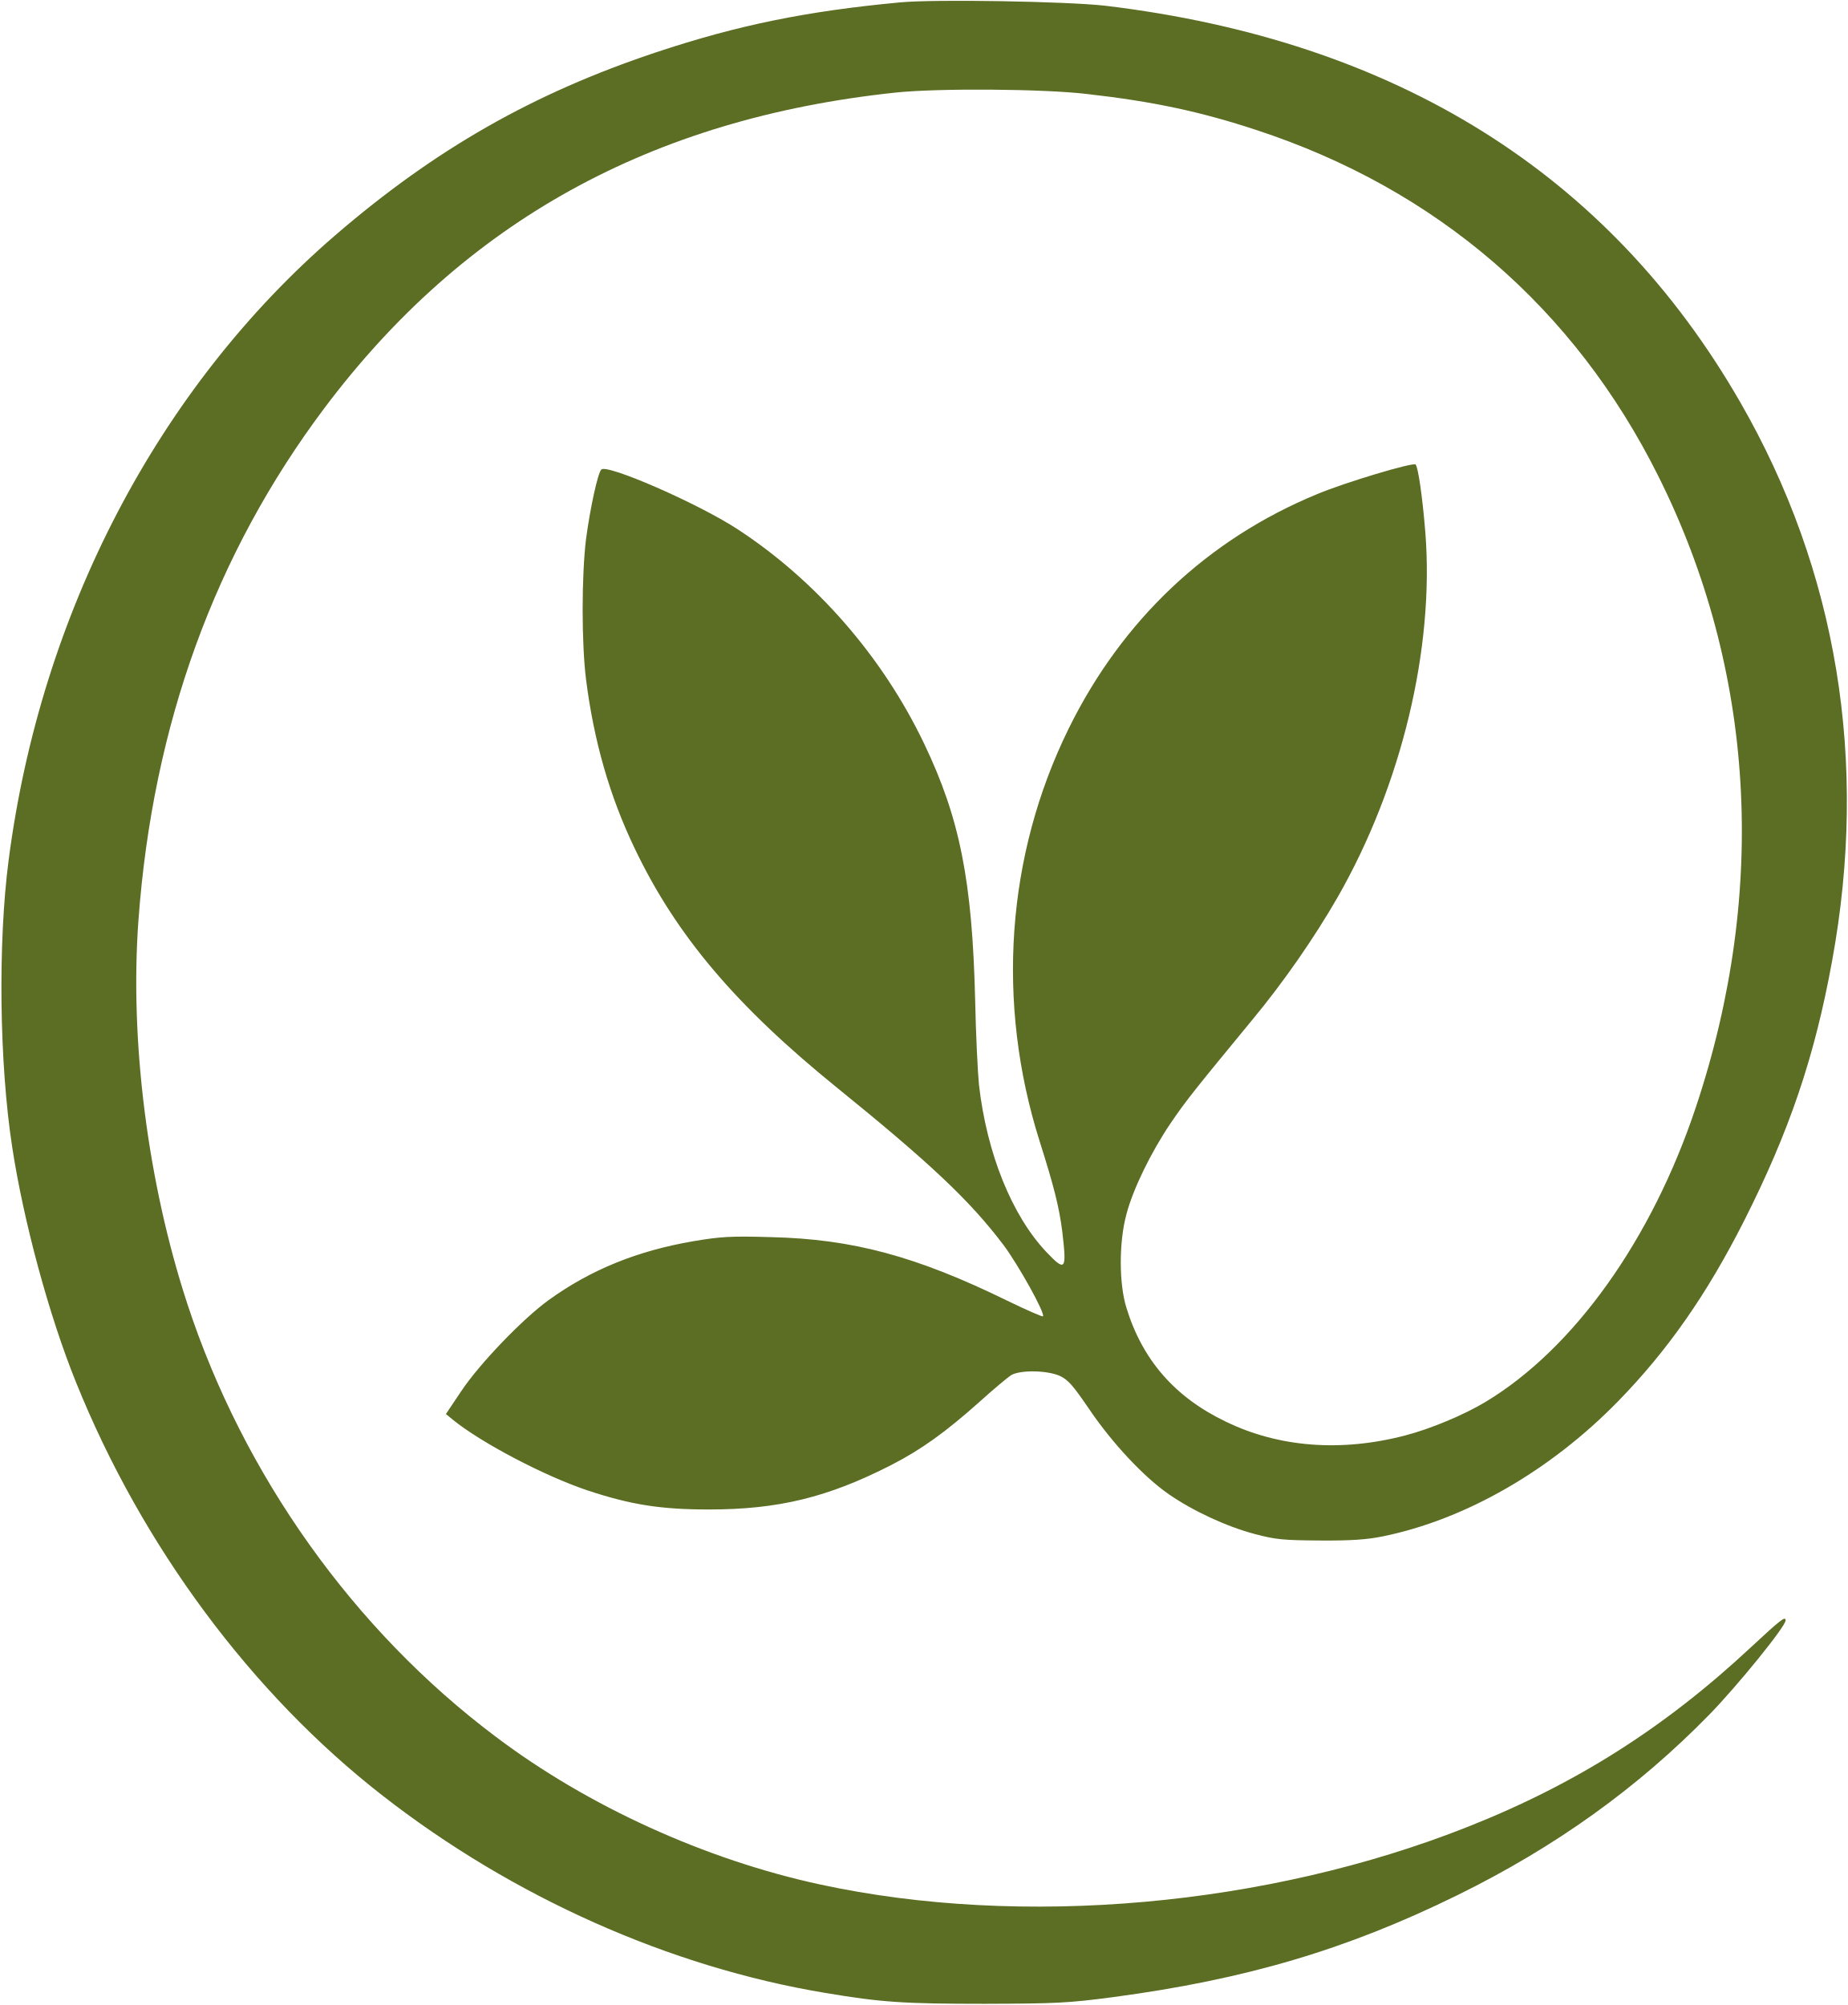
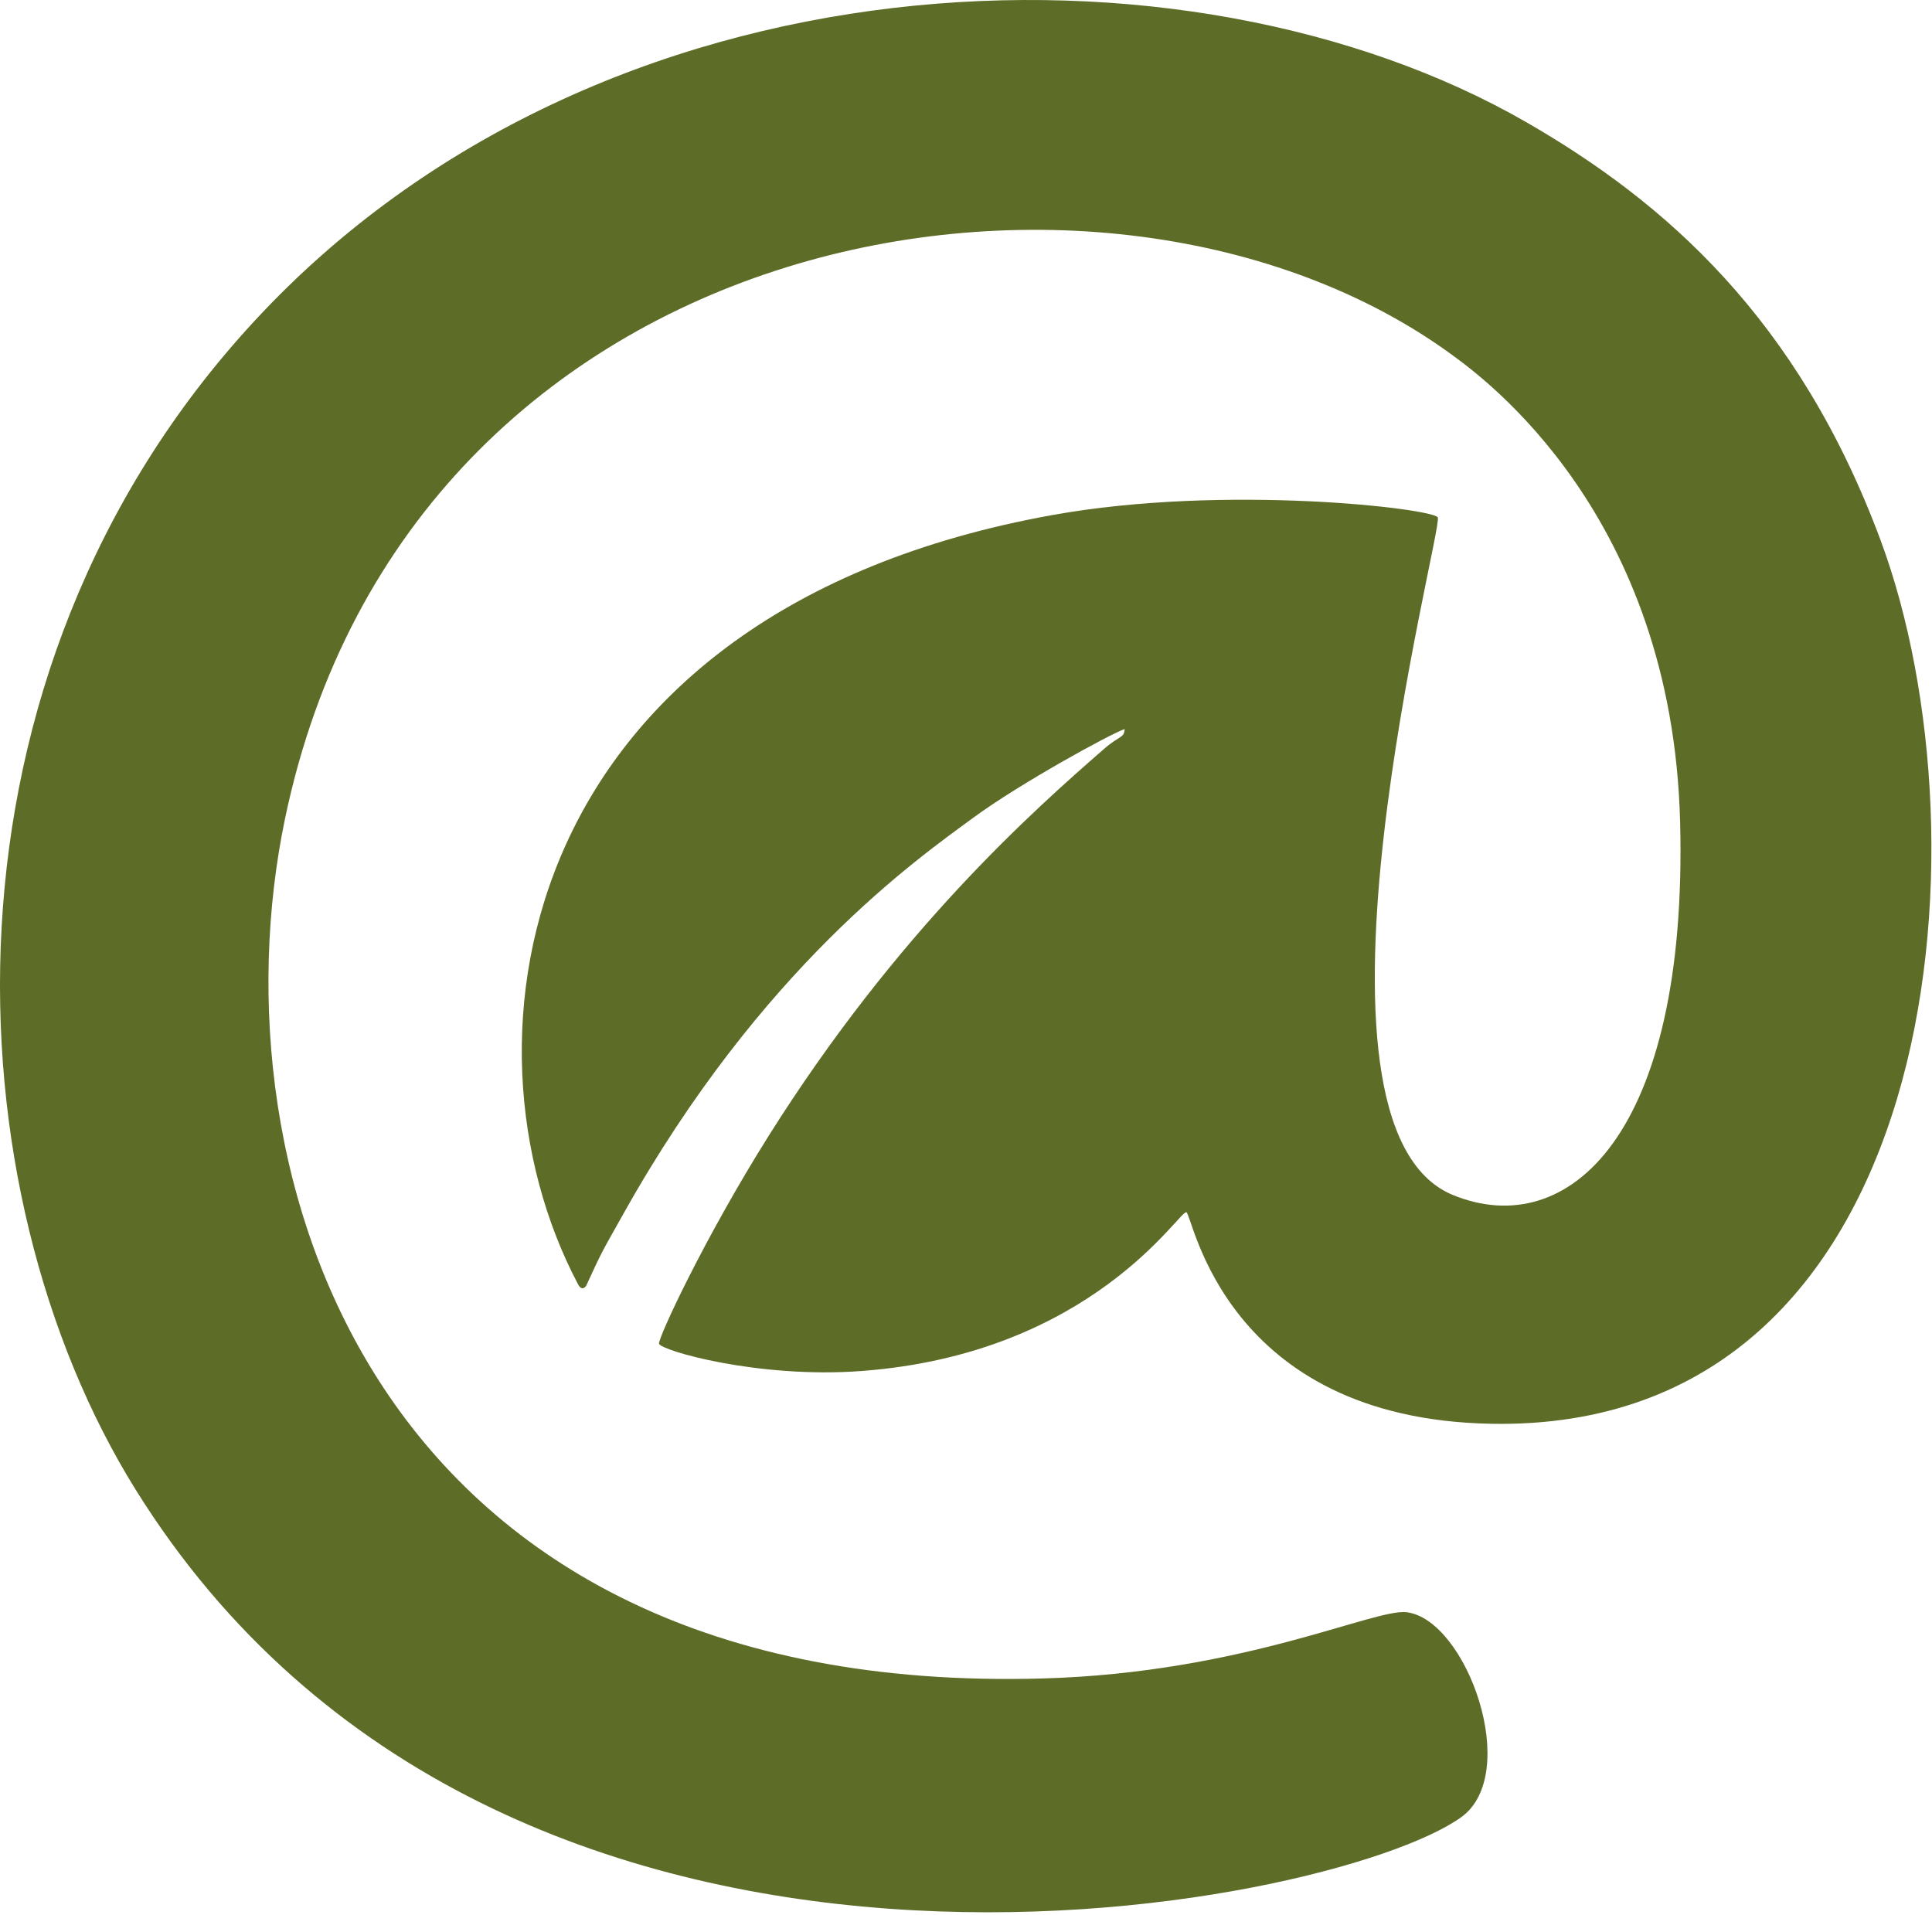
- <svg xmlns="http://www.w3.org/2000/svg" viewBox="332 297 774 840">
-   <path fill="#5c6e24" transform="translate(0 1408) scale(0.1 -0.1)" d="M7090 11100 c-393 -37 -678 -95 -1021 -209 -516 -172 -926 -406 -1345 -767 -741 -639 -1234 -1583 -1368 -2619 -45 -346 -39 -849 15 -1200 47 -309 154 -706 267 -985 276 -686 736 -1306 1285 -1733 545 -425 1203 -718 1852 -826 237 -40 332 -46 670 -46 301 1 348 3 538 28 555 74 978 199 1442 427 411 202 756 450 1055 756 119 122 320 370 320 395 0 20 -20 4 -145 -112 -361 -337 -733 -573 -1185 -752 -842 -334 -1869 -425 -2715 -242 -480 104 -971 327 -1357 618 -596 447 -1059 1098 -1294 1817 -165 504 -241 1098 -204 1605 60 818 320 1533 778 2144 587 782 1368 1214 2392 1323 176 19 624 16 805 -6 275 -31 476 -74 709 -151 753 -247 1331 -744 1683 -1450 404 -808 460 -1735 158 -2641 -185 -557 -512 -1015 -883 -1238 -90 -54 -231 -113 -336 -140 -268 -70 -529 -50 -751 58 -213 102 -349 258 -416 476 -32 102 -32 277 0 394 28 106 103 259 184 379 65 96 104 144 341 432 133 160 263 348 360 517 267 467 405 1041 367 1526 -12 149 -30 274 -41 286 -11 10 -295 -75 -412 -124 -459 -189 -817 -527 -1041 -982 -262 -532 -305 -1150 -122 -1729 61 -192 82 -277 95 -379 19 -162 14 -170 -67 -85 -145 154 -249 413 -282 700 -5 50 -13 209 -16 355 -12 499 -64 762 -214 1075 -174 364 -453 684 -783 899 -166 108 -545 273 -569 249 -15 -15 -47 -163 -64 -291 -19 -157 -19 -436 0 -589 33 -259 99 -489 204 -708 174 -364 423 -658 845 -1000 395 -320 559 -475 699 -660 63 -84 177 -289 166 -300 -3 -2 -70 27 -148 65 -382 187 -649 259 -991 267 -170 5 -212 2 -325 -17 -234 -40 -430 -119 -607 -247 -108 -78 -290 -267 -367 -383 l-63 -94 29 -24 c118 -96 384 -236 564 -296 184 -61 309 -80 509 -80 291 0 499 51 763 186 125 64 228 138 368 263 61 55 123 107 137 115 40 21 148 19 201 -4 36 -17 55 -39 124 -140 96 -142 229 -284 333 -356 101 -70 243 -136 361 -167 87 -23 118 -26 273 -27 129 -1 197 4 261 17 346 70 703 275 987 566 208 213 372 448 528 756 190 376 296 688 369 1090 153 835 21 1635 -385 2340 -551 958 -1443 1515 -2660 1661 -157 18 -711 28 -860 14z" />
+ <svg xmlns="http://www.w3.org/2000/svg" width="100%" height="100%" viewBox="0 0 659 653" version="1.1" xml:space="preserve" style="fill-rule:evenodd;clip-rule:evenodd;stroke-linejoin:round;stroke-miterlimit:2;">
+   <g transform="matrix(1,0,0,1,-88.73802,-254.1539)">
+     <g transform="matrix(1,0,0,1,62,225)">
+       <path d="M410.351,277.83C405.512,279.46 374.599,296.417 358.855,307.984C339.855,321.944 286.451,359.01 239.27,443.376C232.568,455.361 232.388,455.209 226.709,467.658C226.662,467.761 225.336,469.919 223.922,467.243C179.469,383.161 203.906,237.642 385.57,204.86C444.982,194.139 515.969,202.687 517.166,205.658C518.999,210.203 464.518,413.184 522.374,436.789C561.682,452.826 602.577,416.16 599.821,309.489C597.119,204.945 533.297,158.413 521.823,150.048C404.518,64.521 166.559,103.532 123.919,308.583C98.871,429.039 152.88,608.227 382.506,601.67C450.867,599.718 495.564,577.696 506.554,579.08C527.082,581.665 545.794,634.182 525.127,649.014C481.482,680.336 197.965,738.082 72.97,537.214C9.508,435.23 1.099,260.146 113.59,138.583C231.698,10.95 431.678,4.25 547.322,70.816C594.617,98.039 640.148,137.793 668.26,213.587C706.464,316.59 689.185,517.555 535.495,514.801C444.229,513.165 433.692,443.633 431.409,442.668C429.116,441.699 399.415,490.928 320.523,496.806C285.221,499.436 252.094,489.787 251.536,487.49C251.109,485.733 266.89,451.654 288.847,416.718C332.858,346.691 379.213,305.604 403.477,284.476C408.625,279.993 410.161,280.999 410.351,277.83Z" style="fill:rgb(93,108,39);" />
+     </g>
+   </g>
</svg>
